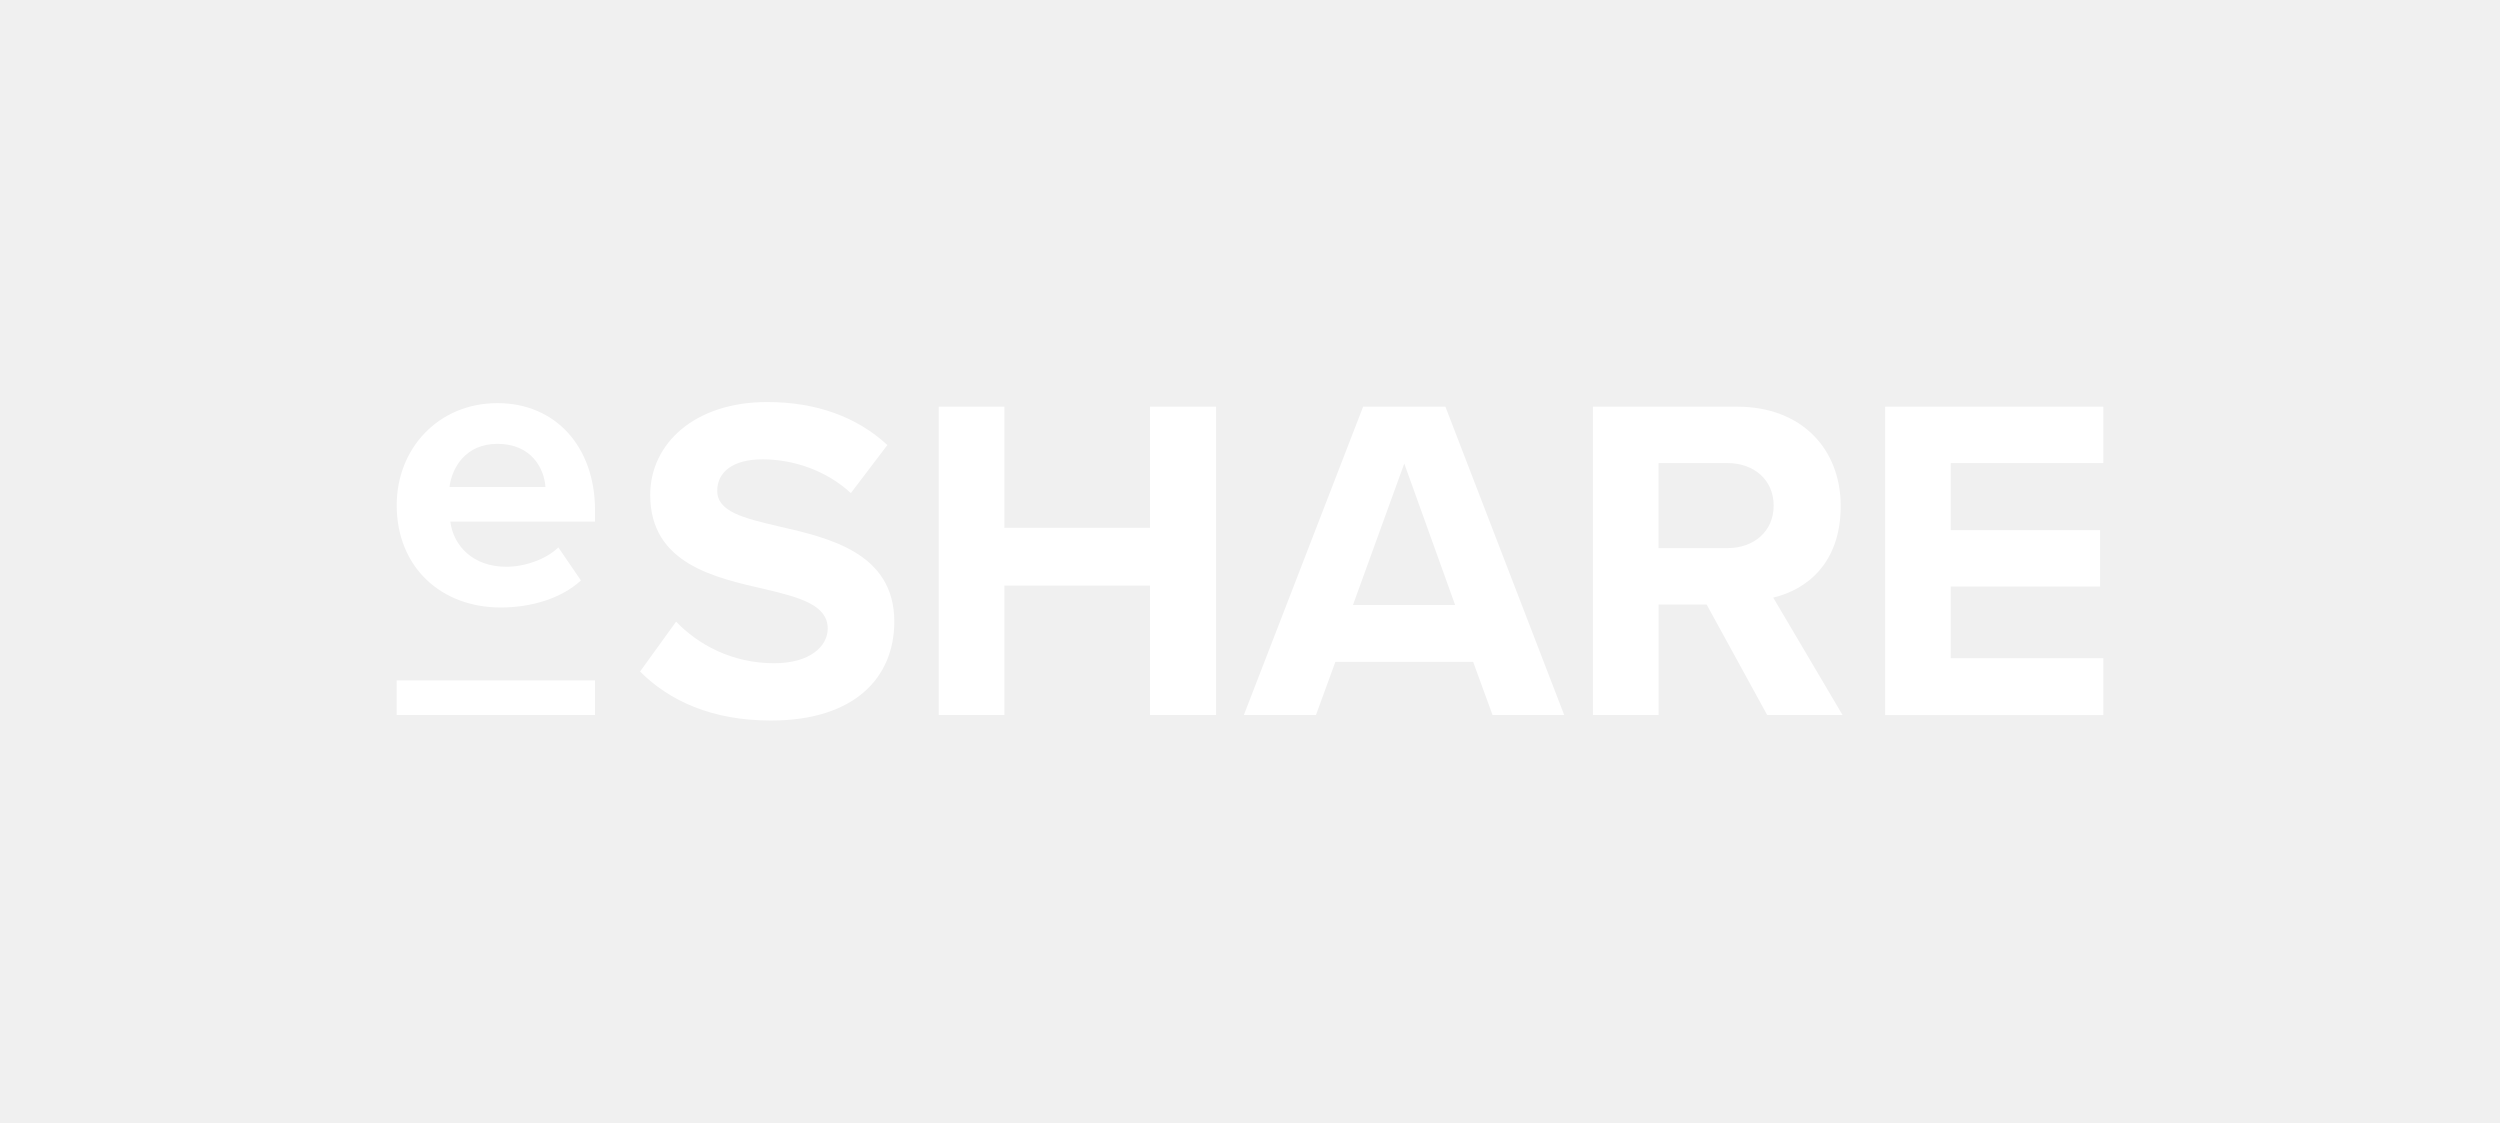
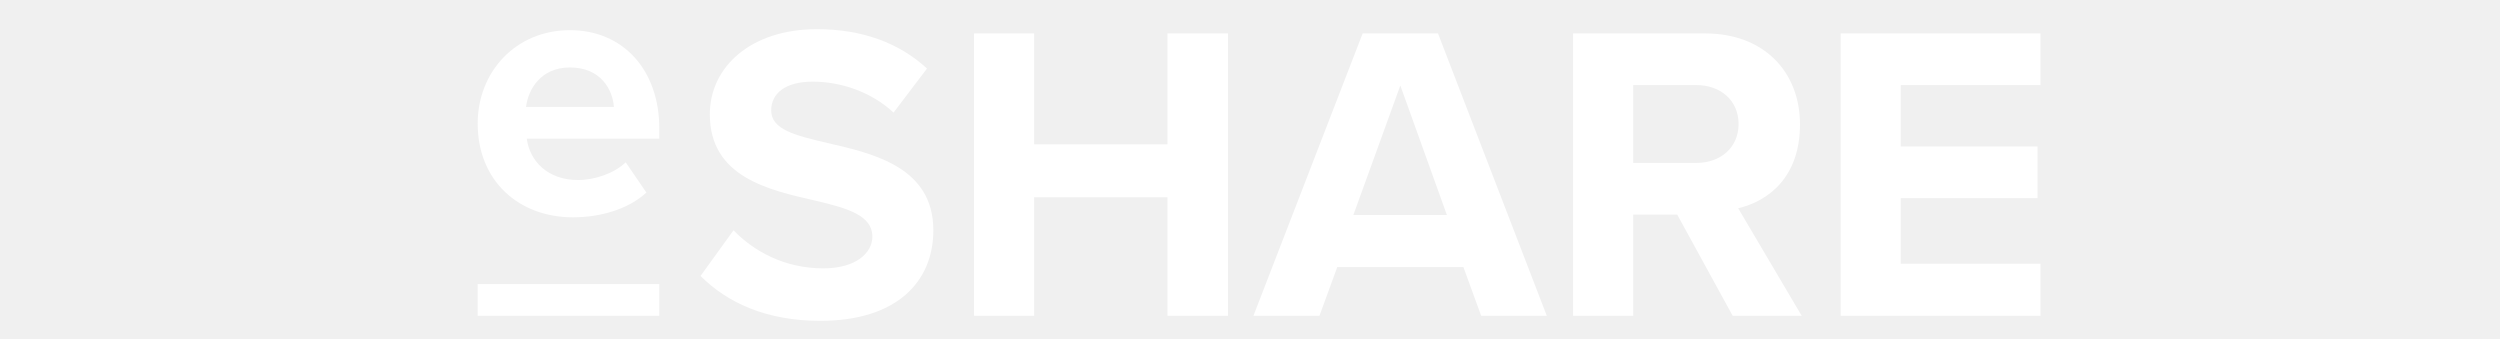
- <svg xmlns="http://www.w3.org/2000/svg" id="Layer_2" data-name="Layer 2" viewBox="0 0 1013.02 454.89">
+ <svg xmlns="http://www.w3.org/2000/svg" id="Layer_2" data-name="Layer 2" width="177" height="24" viewBox="140 150 725 150">
  <defs>
    <style>
      .cls-1 {
        clip-path: url(#clippath);
      }

      .cls-2 {
        fill: none;
      }

      .cls-2, .cls-3 {
        stroke-width: 0px;
      }

      .cls-3 {
        fill: #fff;
      }
    </style>
    <clipPath id="clippath">
      <rect class="cls-2" width="1013.02" height="454.89" />
    </clipPath>
  </defs>
  <g id="Layer_1-2" data-name="Layer 1">
    <g class="cls-1">
      <g>
        <path class="cls-3" d="M201.58,163.35c23.52,0,39.53,17.64,39.53,43.45v4.57h-58.64c1.31,9.96,9.31,18.29,22.71,18.29,7.35,0,16.01-2.94,21.07-7.84l9.15,13.39c-8,7.35-20.25,10.95-32.5,10.95-24.01,0-42.15-16.17-42.15-41.49,0-22.87,16.83-41.32,40.84-41.32h0ZM182.14,197.33h38.88c-.49-7.52-5.72-17.48-19.44-17.48-12.9,0-18.46,9.64-19.44,17.48Z" />
        <path class="cls-3" d="M241.11,275.7h-80.37v14.03h80.37v-14.03Z" />
        <path class="cls-3" d="M273.96,251.89c8.81,9.18,22.48,16.86,39.71,16.86,14.61,0,21.73-6.93,21.73-14.05,0-9.37-10.87-12.55-25.29-15.93-20.42-4.68-46.64-10.3-46.64-38.21,0-20.79,17.98-37.65,47.39-37.65,19.86,0,36.34,5.99,48.71,17.42l-14.8,19.48c-10.12-9.37-23.6-13.68-35.78-13.68s-18.36,5.25-18.36,12.74c0,8.43,10.49,11.05,24.92,14.42,20.6,4.68,46.83,10.86,46.83,38.59,0,22.85-16.3,40.09-50.01,40.09-23.98,0-41.21-8.06-53.01-19.86l14.61-20.23h-.01Z" />
        <path class="cls-3" d="M465.98,237.28h-59v52.45h-26.6v-124.94h26.6v49.08h59v-49.08h26.79v124.94h-26.79v-52.45Z" />
        <path class="cls-3" d="M596.93,268.19h-55.82l-7.87,21.54h-29.22l48.33-124.94h33.34l48.14,124.94h-29.04l-7.86-21.54ZM548.23,245.15h41.4l-20.61-57.32-20.79,57.32Z" />
        <path class="cls-3" d="M691.55,244.96h-19.48v44.77h-26.6v-124.94h58.44c26.04,0,41.96,17.05,41.96,40.27s-13.86,33.91-27.35,37.09l28.1,47.58h-30.54l-24.54-44.77h.01ZM699.97,187.64h-27.91v34.46h27.91c10.68,0,18.73-6.74,18.73-17.23s-8.05-17.23-18.73-17.23Z" />
        <path class="cls-3" d="M763.86,164.79h88.42v22.86h-61.82v27.16h60.51v22.86h-60.51v29.04h61.82v23.04h-88.42v-124.96Z" />
      </g>
      <rect class="cls-2" x="-133.49" y="-412.56" width="1280" height="1280" />
    </g>
  </g>
</svg>
